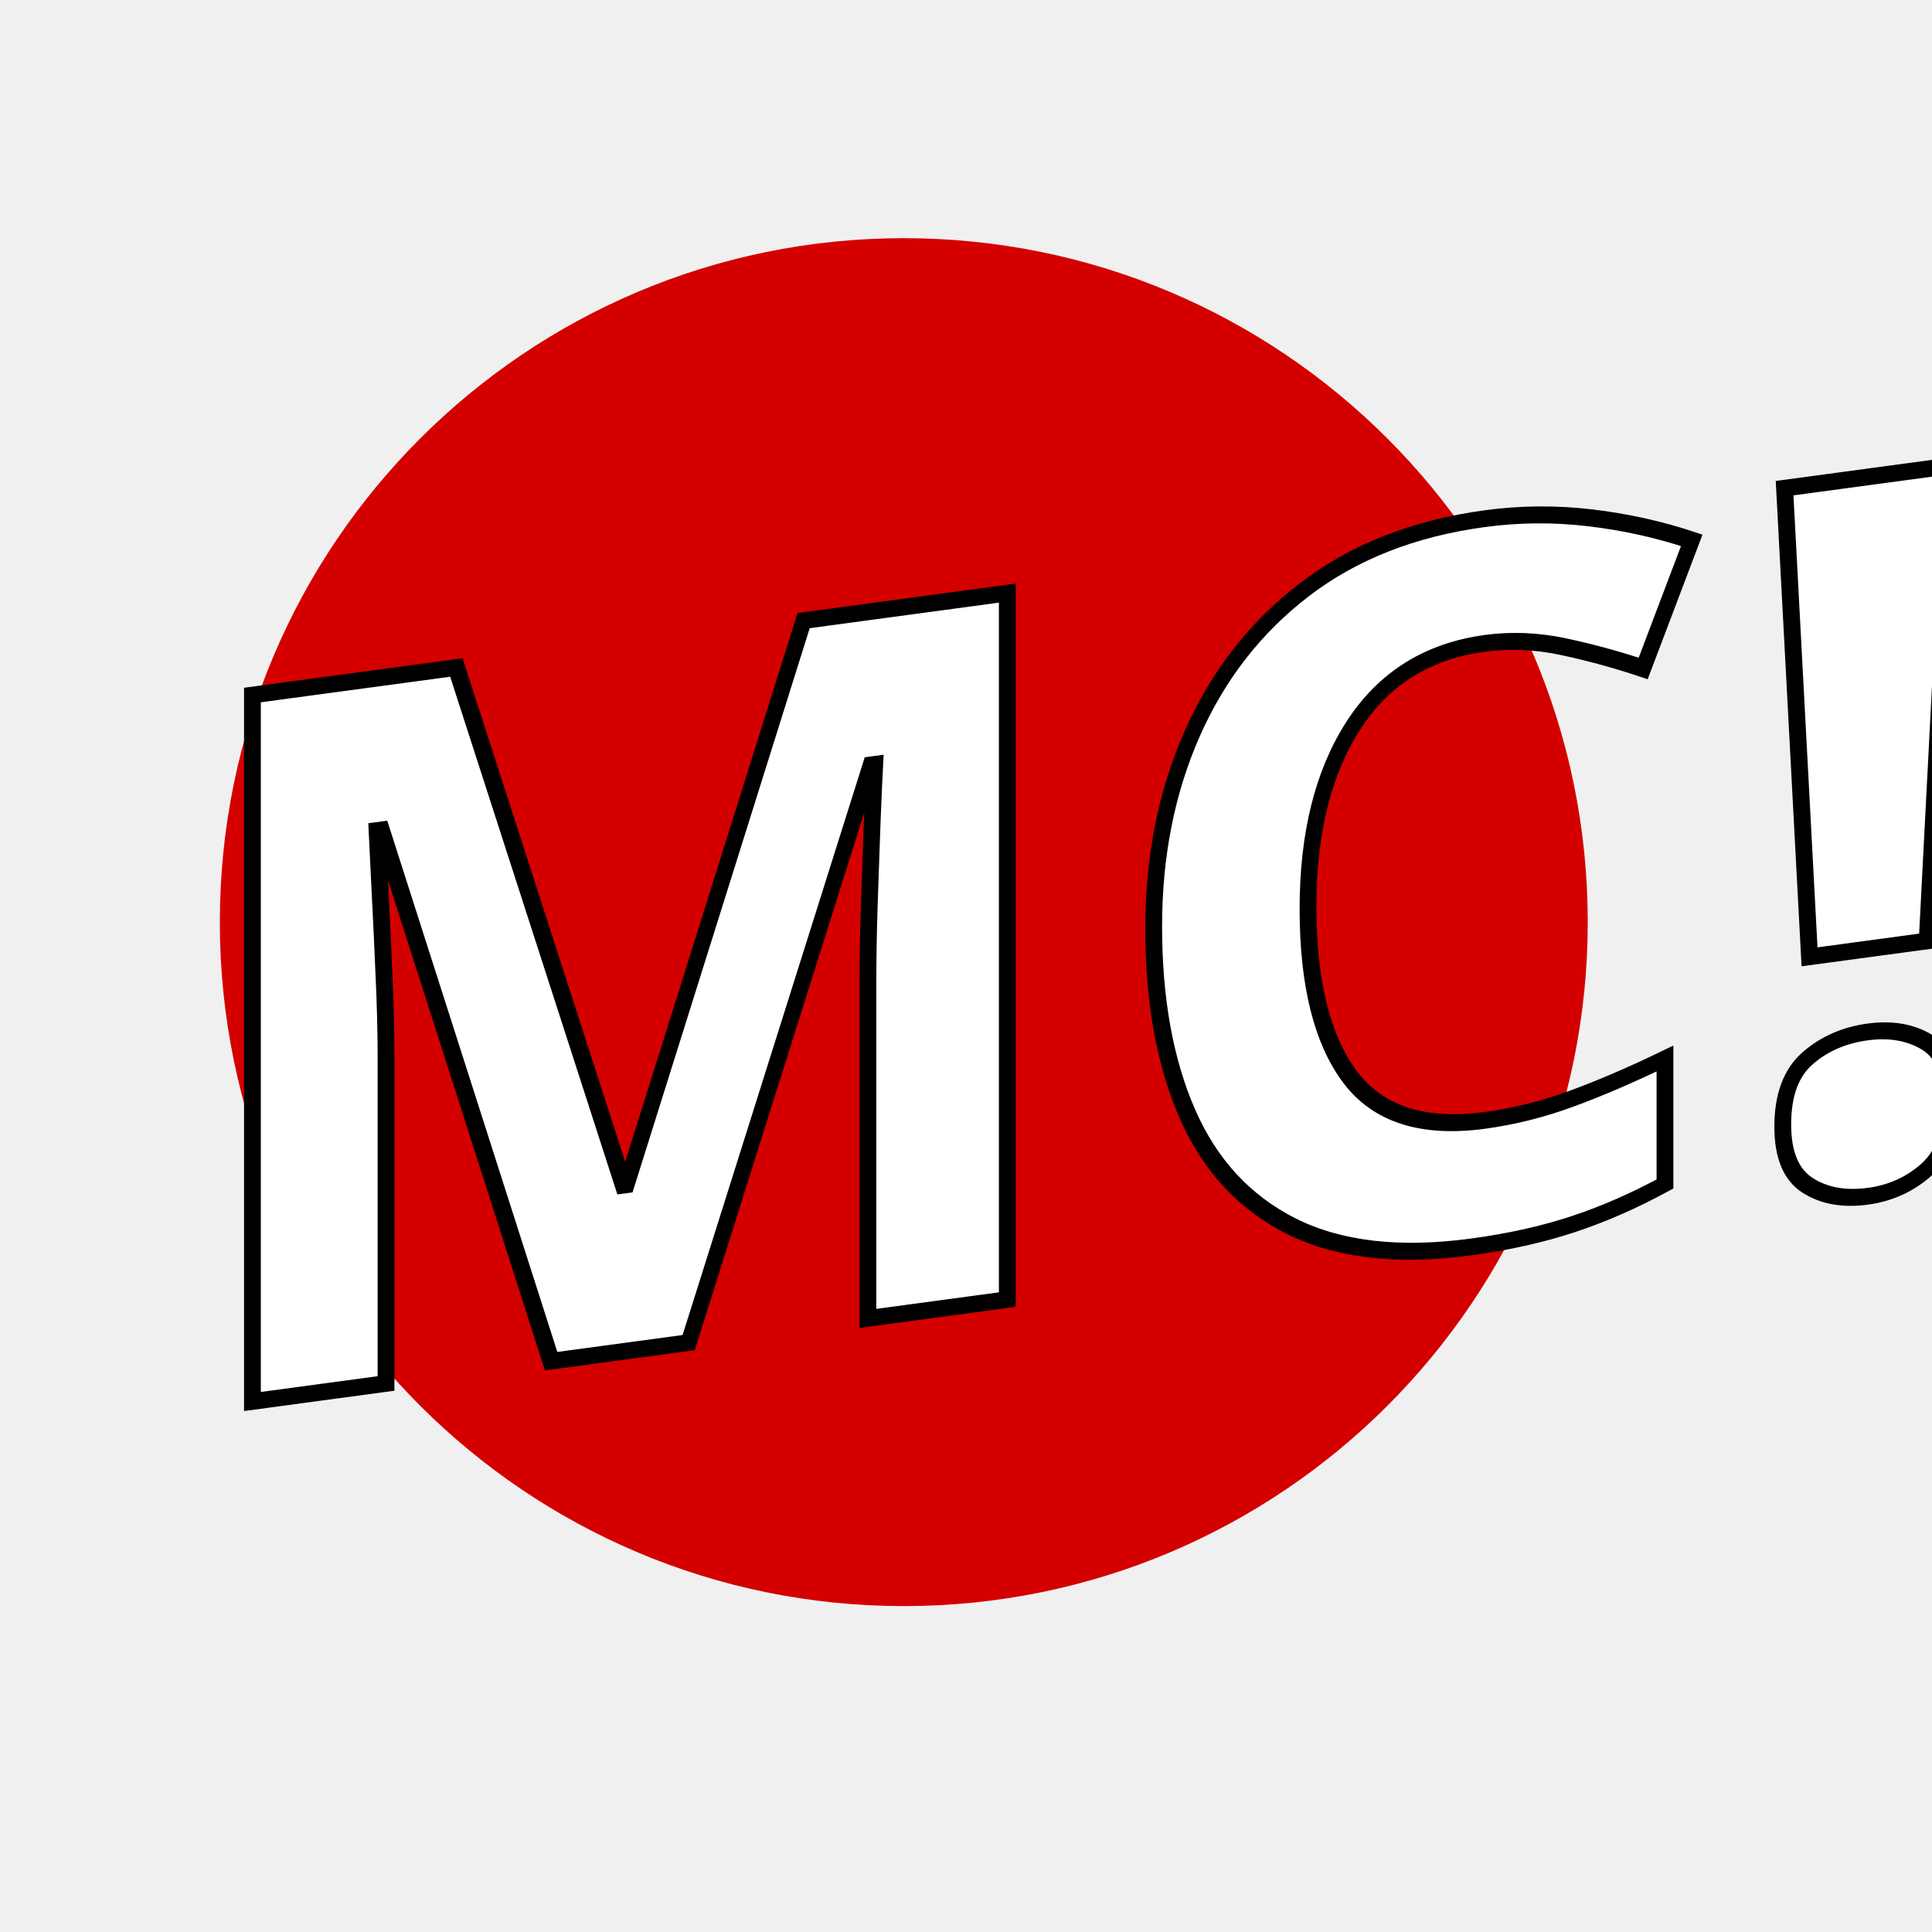
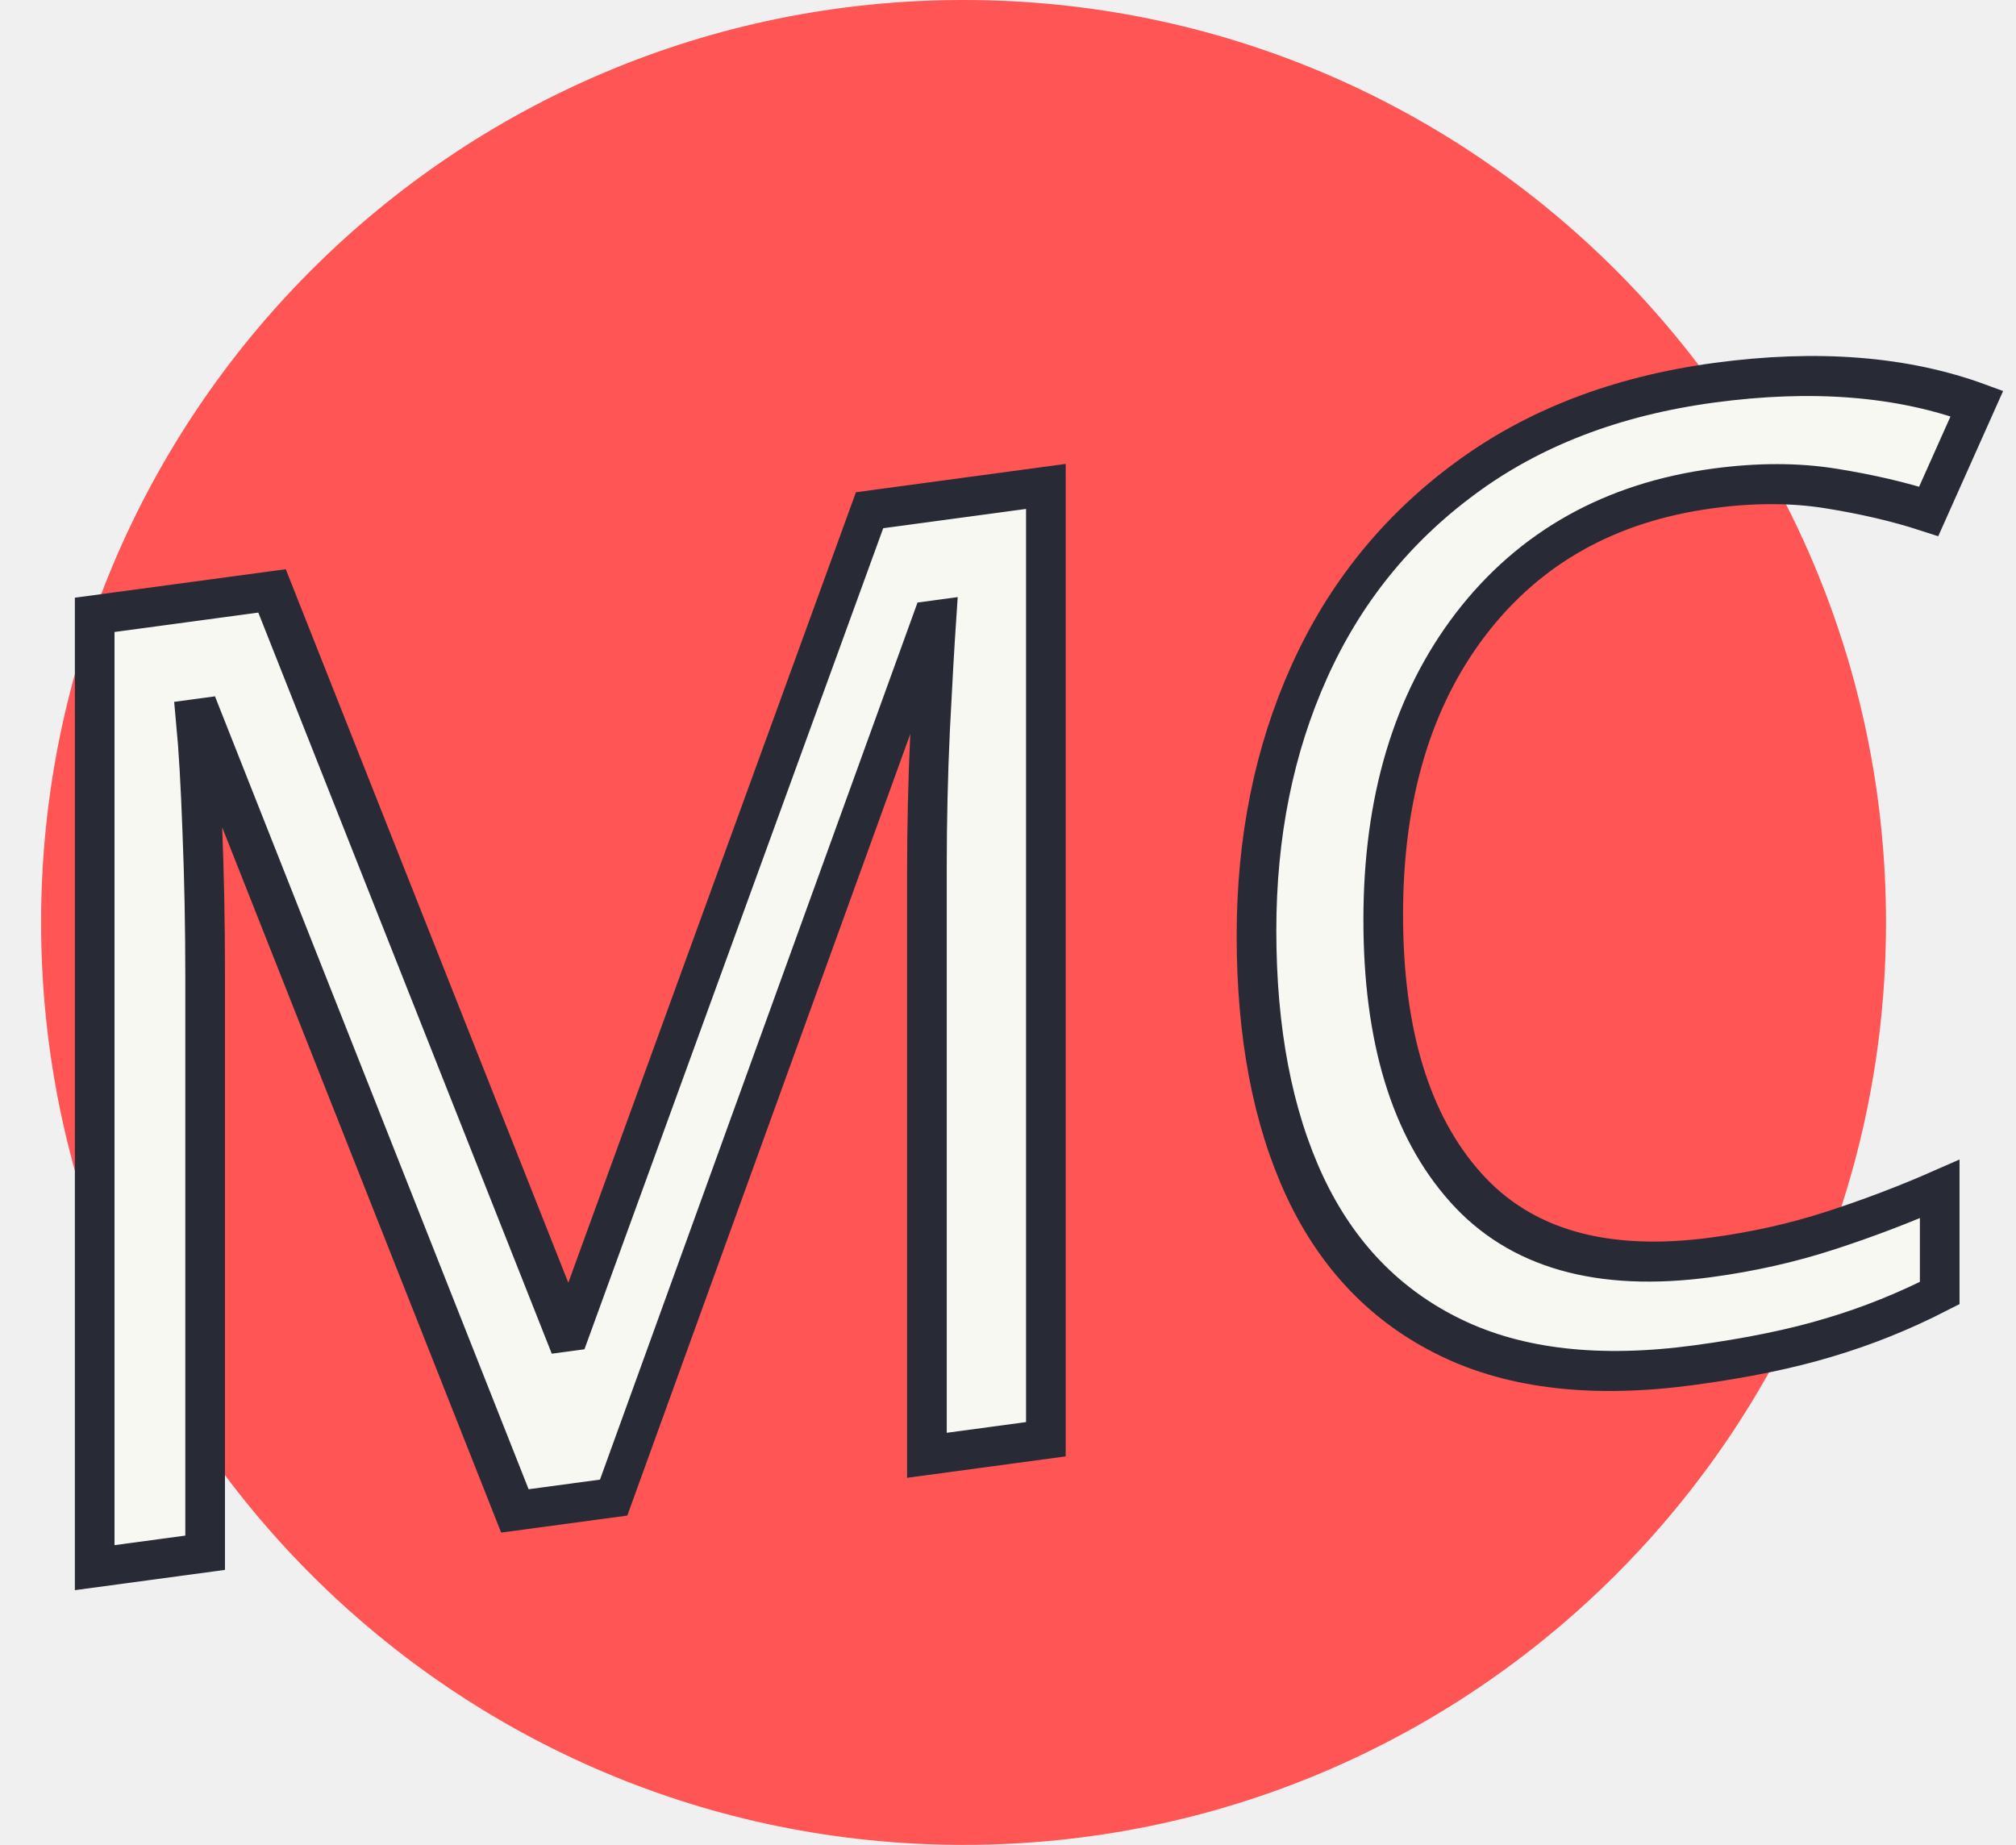
- <svg xmlns="http://www.w3.org/2000/svg" viewBox="60 80 115 115">
-   <circle fill="#d40000" cx="113.797" cy="134.889" r="40.712" />
-   <text style="font-weight:bold;font-size:58.885px;font-family:Impact,sans-serif;fill:#ffffff;stroke:#000000;stroke-width:1;stroke-linecap:butt;stroke-linejoin:miter" x="69.74" y="173.529" transform="matrix(0.9998775,-0.1350001,0,1.000123,0,0)">MC!</text>
+ <svg xmlns="http://www.w3.org/2000/svg" viewBox="0 0 88.974 81.424">
+   <g transform="translate(-71.63964,-94.29935)">
+     <circle fill="#ff5555" cx="114.165" cy="135.011" r="40.712" />
+     <text style="font-size:58.885px;font-family:Impact,sans-serif;fill:#f8f8f2;stroke:#282a36;stroke-width:1.75;stroke-linecap:butt;stroke-linejoin:miter" x="70.108" y="173.702" transform="matrix(0.9998775,-0.1350001,0,1.000123,0,0)">MC!</text>
+   </g>
</svg>
